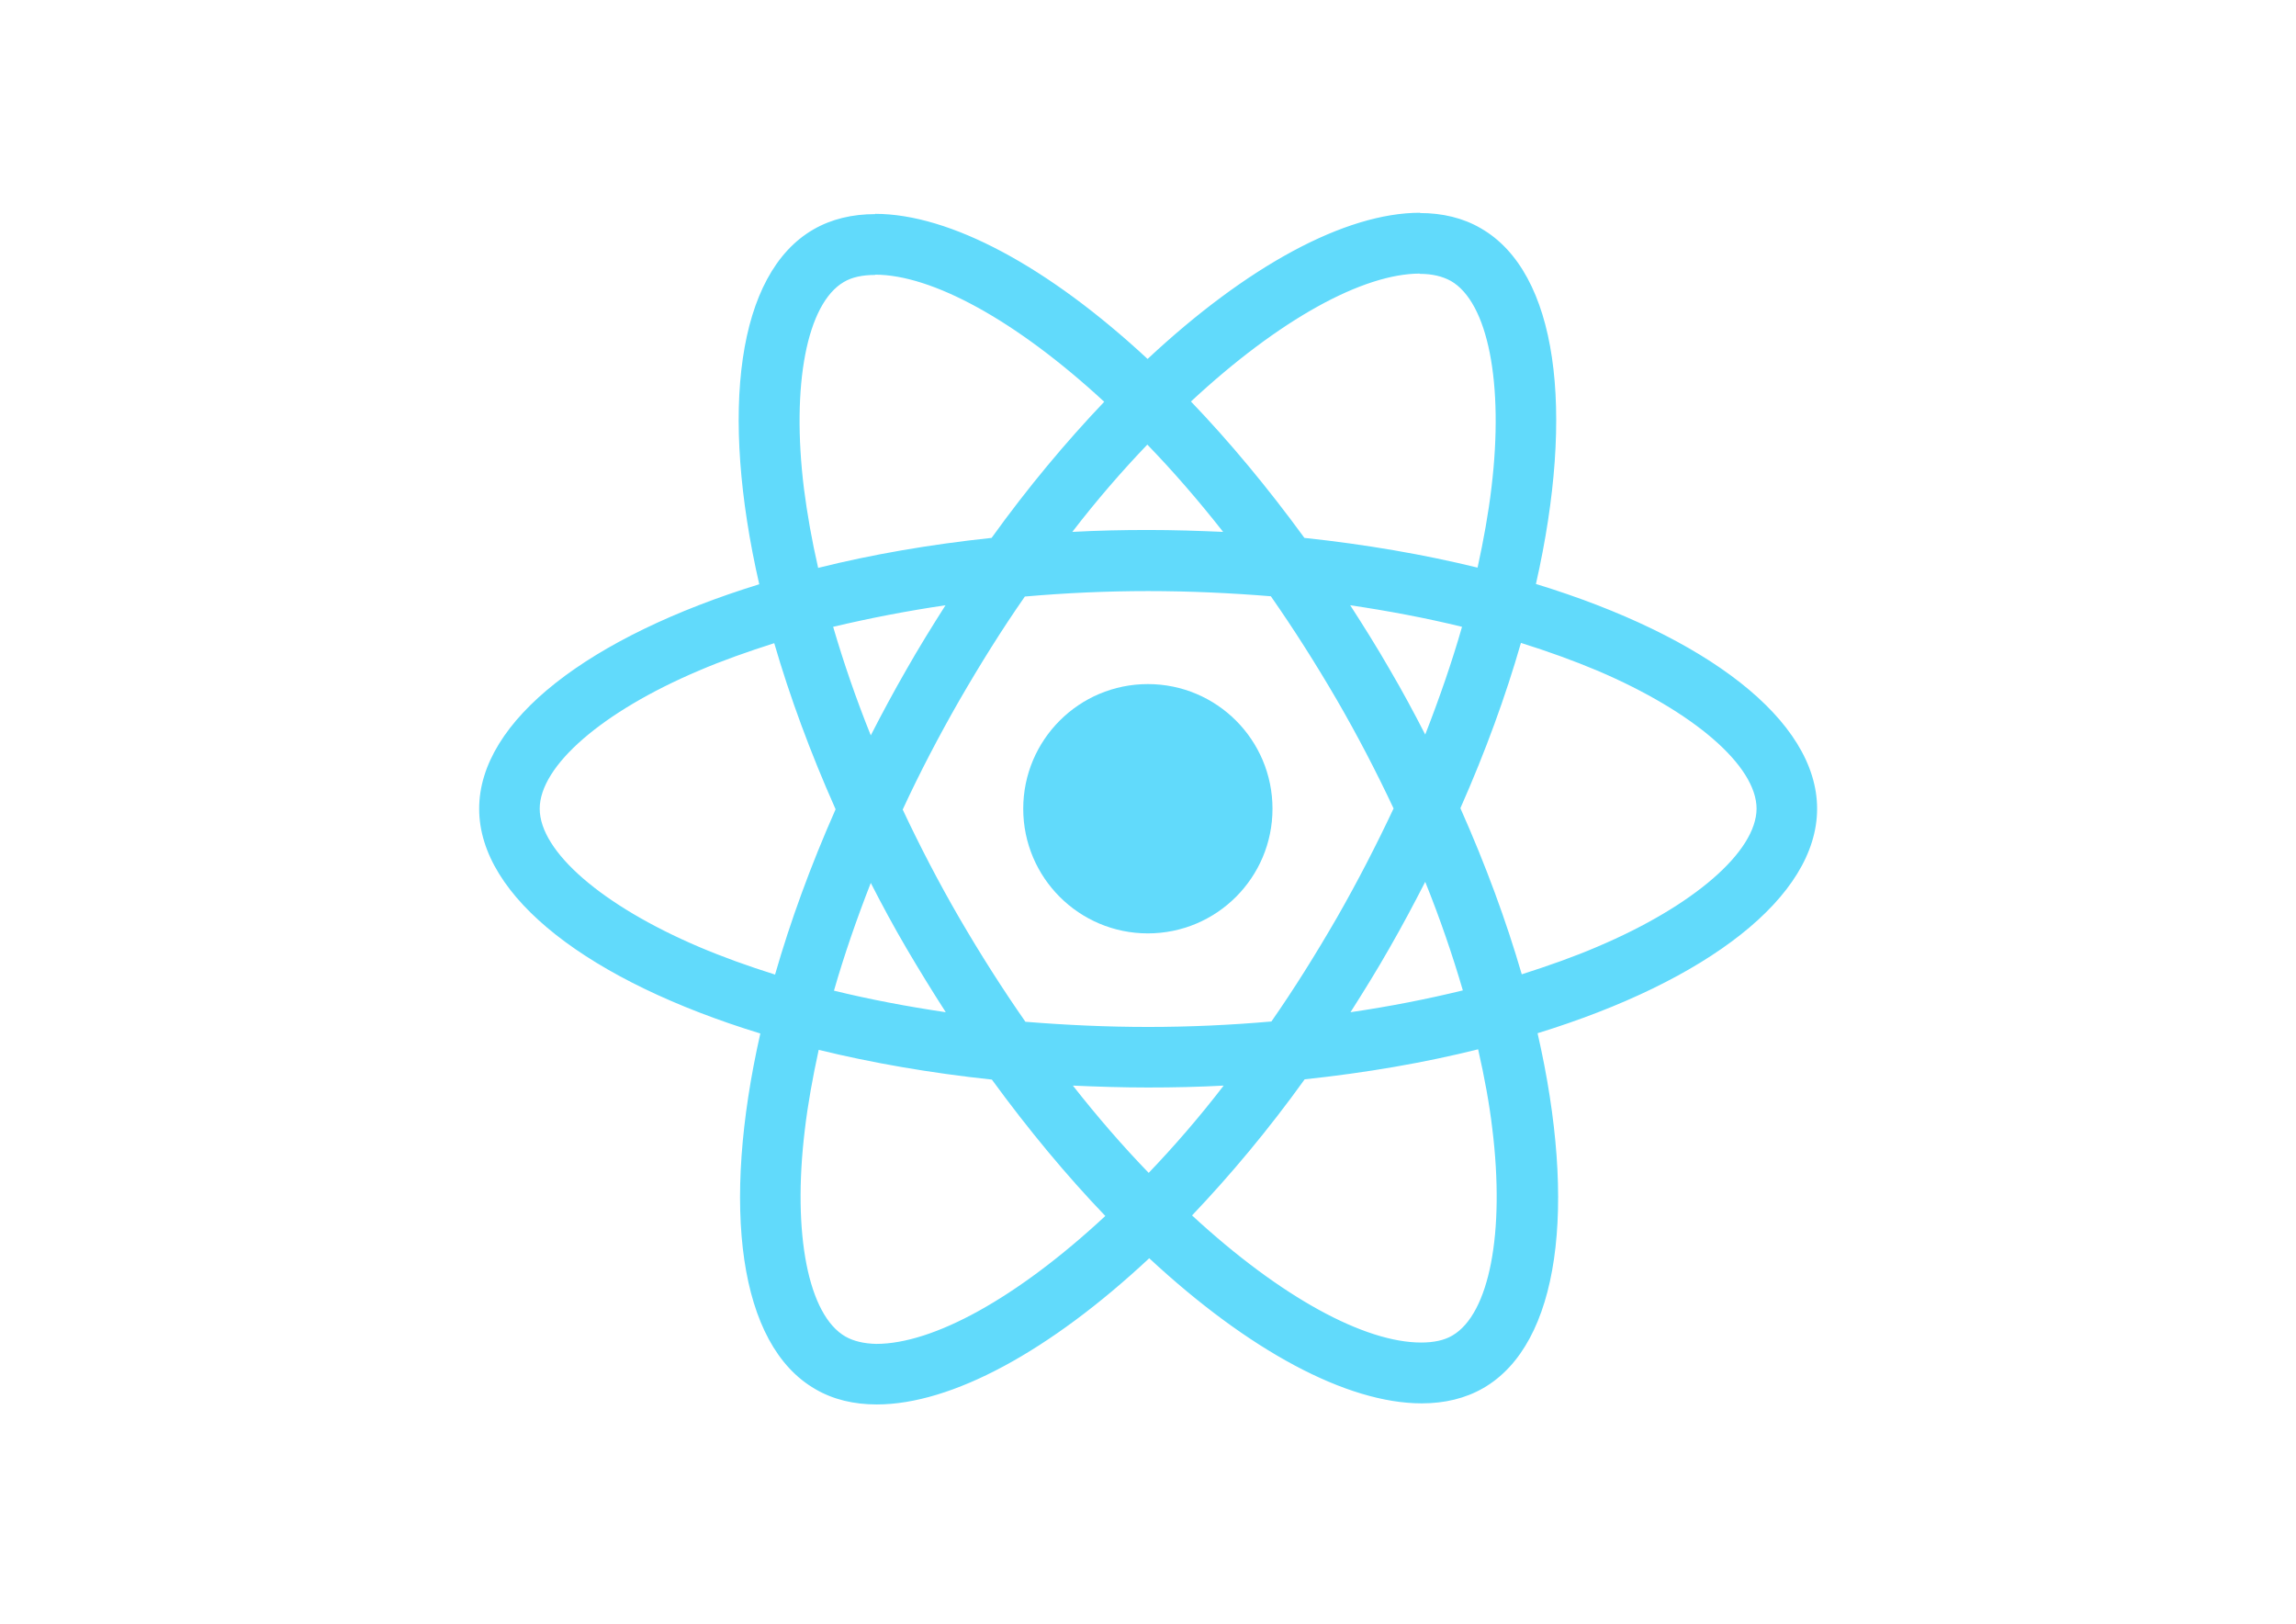
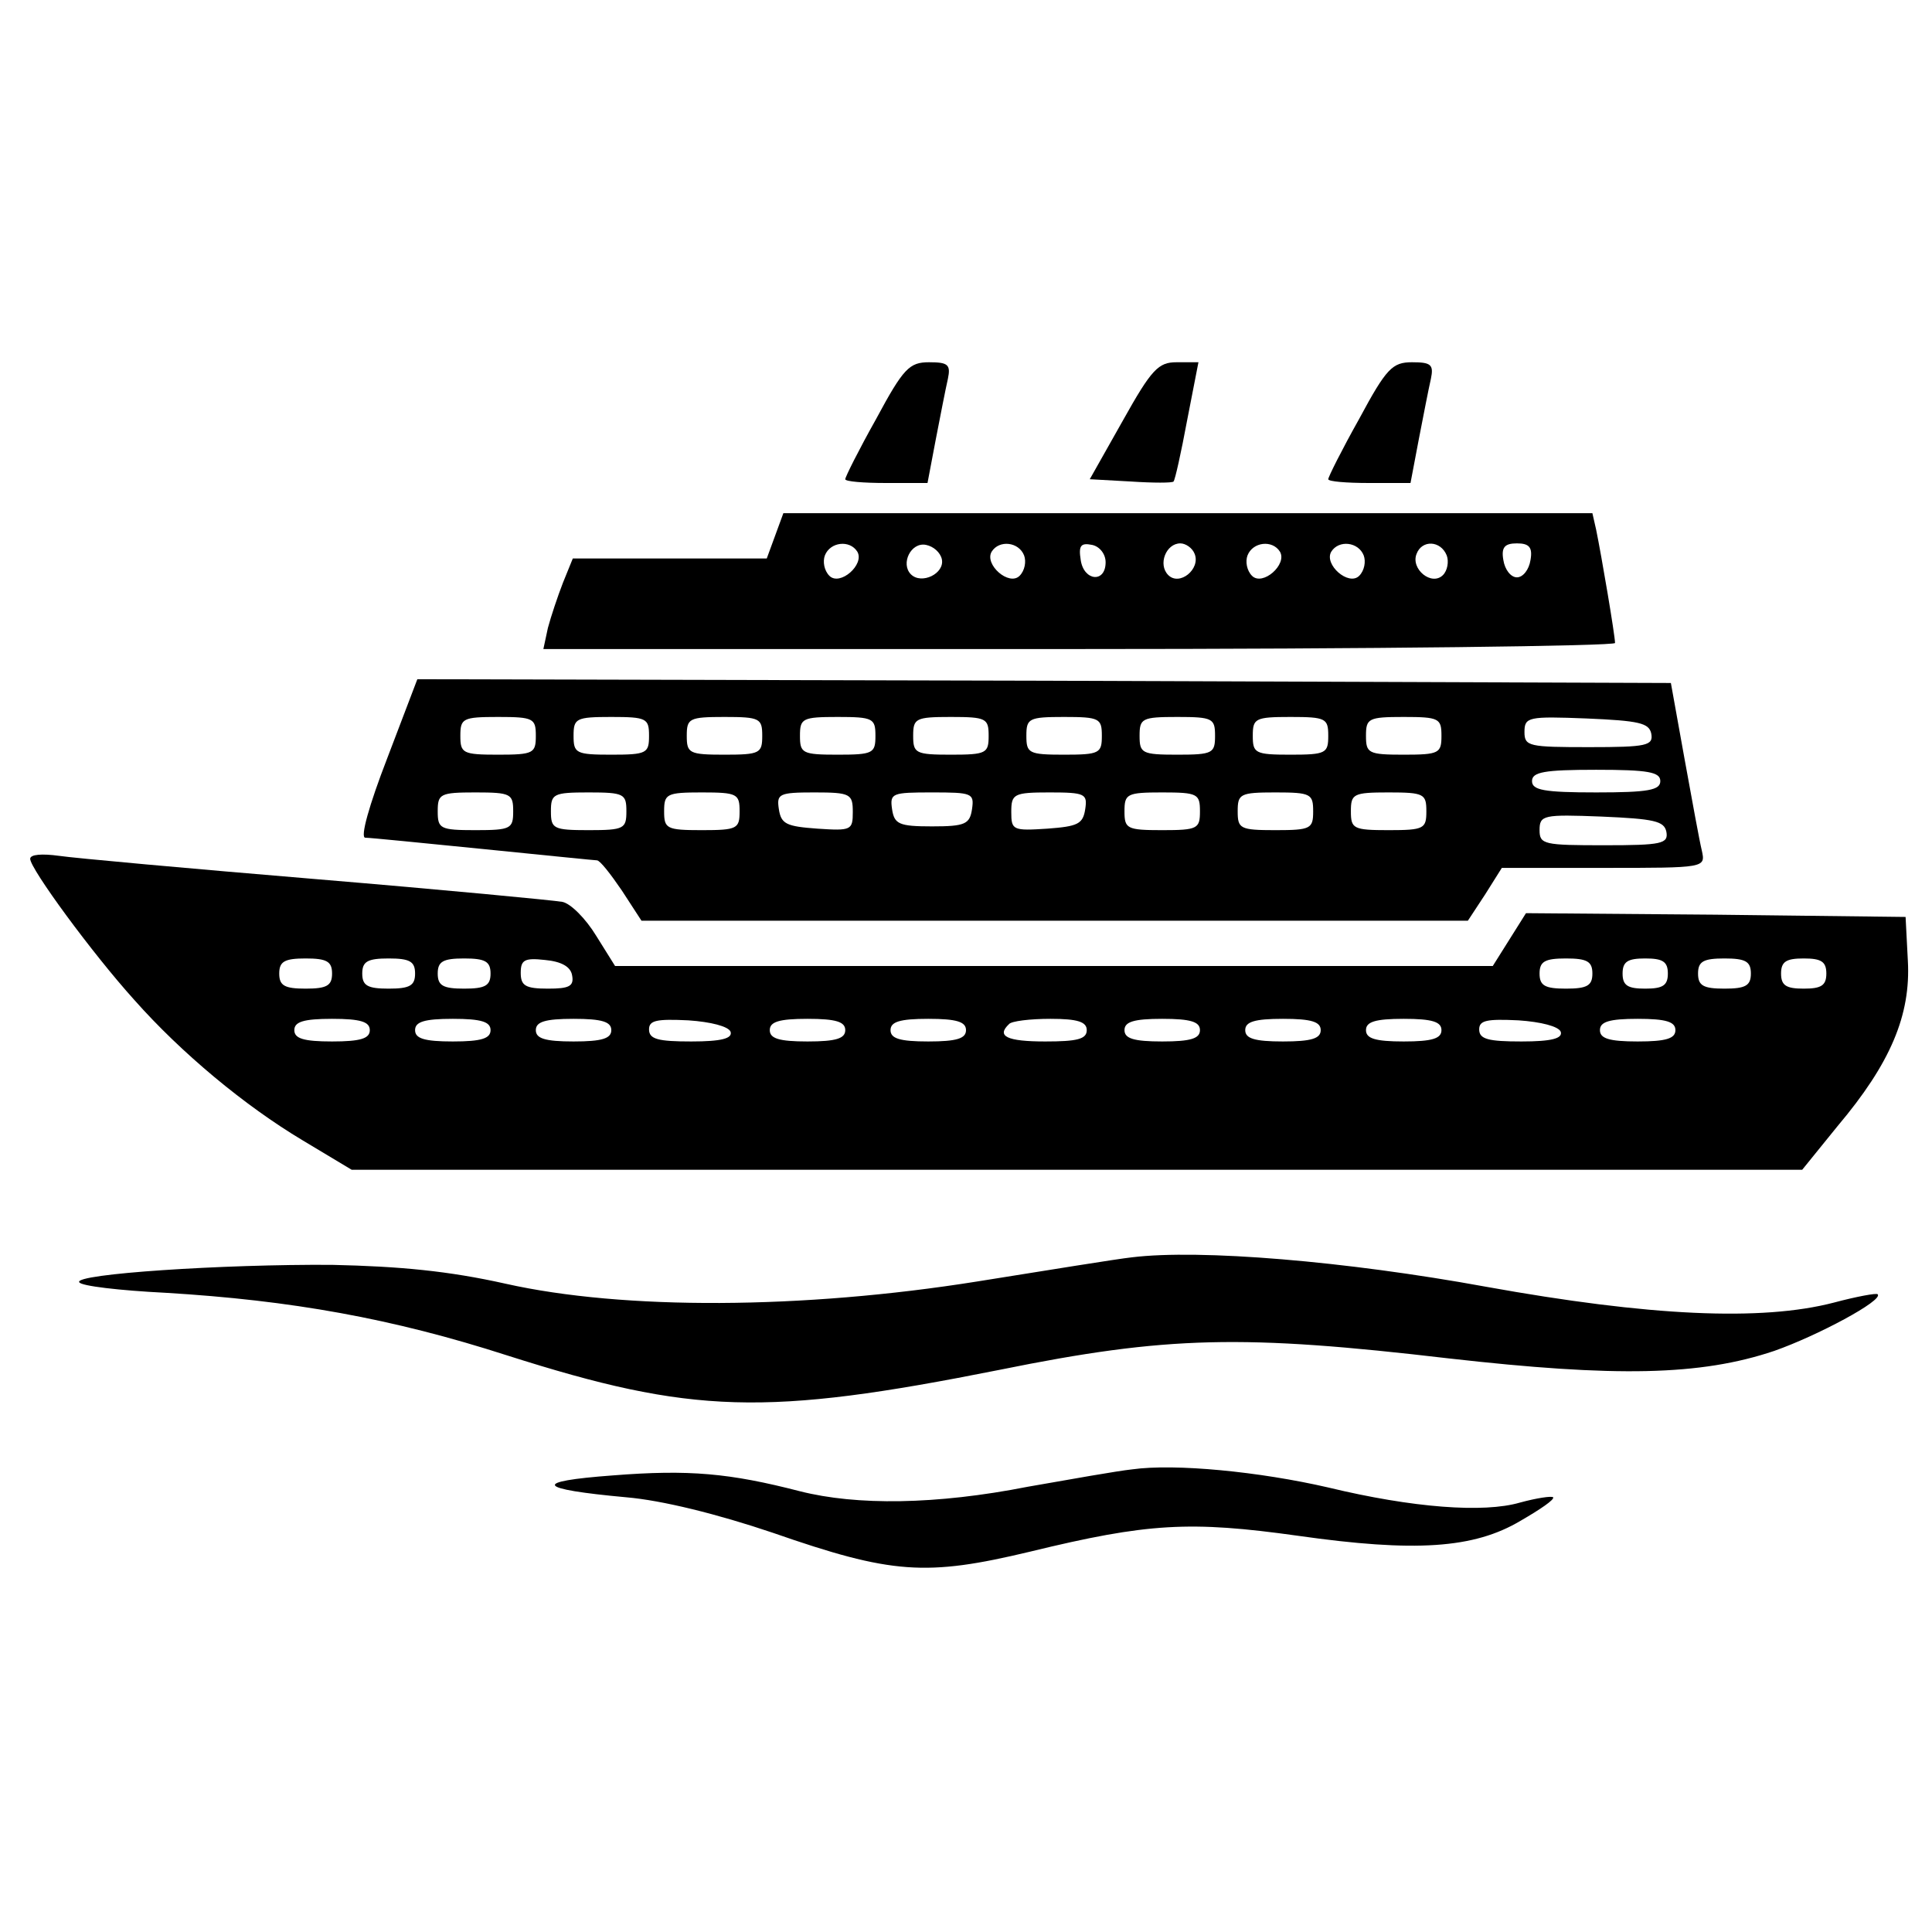
- <svg xmlns="http://www.w3.org/2000/svg" viewBox="0 0 841.9 595.3">
-   <g fill="#61DAFB">
-     <path d="M666.3 296.5c0-32.5-40.7-63.3-103.1-82.4 14.4-63.6 8-114.2-20.2-130.4-6.5-3.8-14.1-5.6-22.4-5.6v22.3c4.6 0 8.3.9 11.4 2.6 13.6 7.8 19.5 37.5 14.9 75.7-1.1 9.4-2.9 19.3-5.1 29.4-19.6-4.8-41-8.5-63.5-10.9-13.5-18.5-27.5-35.3-41.6-50 32.6-30.3 63.2-46.9 84-46.9V78c-27.5 0-63.5 19.6-99.9 53.6-36.4-33.8-72.4-53.2-99.9-53.2v22.3c20.7 0 51.4 16.5 84 46.6-14 14.7-28 31.4-41.3 49.9-22.6 2.4-44 6.1-63.6 11-2.3-10-4-19.7-5.2-29-4.7-38.2 1.1-67.9 14.6-75.8 3-1.8 6.9-2.6 11.5-2.6V78.5c-8.4 0-16 1.8-22.6 5.6-28.1 16.2-34.4 66.7-19.9 130.1-62.2 19.2-102.7 49.9-102.7 82.3 0 32.5 40.7 63.3 103.1 82.4-14.4 63.6-8 114.2 20.2 130.4 6.5 3.8 14.1 5.6 22.5 5.6 27.5 0 63.5-19.6 99.9-53.6 36.4 33.8 72.4 53.2 99.9 53.2 8.4 0 16-1.8 22.6-5.6 28.1-16.2 34.4-66.7 19.9-130.1 62-19.1 102.5-49.9 102.5-82.3zm-130.2-66.7c-3.7 12.9-8.3 26.2-13.5 39.5-4.1-8-8.4-16-13.1-24-4.6-8-9.5-15.8-14.4-23.4 14.2 2.1 27.9 4.7 41 7.9zm-45.8 106.5c-7.8 13.5-15.8 26.3-24.1 38.2-14.9 1.3-30 2-45.2 2-15.1 0-30.2-.7-45-1.9-8.3-11.9-16.4-24.6-24.2-38-7.6-13.1-14.5-26.4-20.8-39.8 6.2-13.4 13.2-26.8 20.7-39.9 7.8-13.5 15.8-26.3 24.1-38.2 14.9-1.3 30-2 45.2-2 15.1 0 30.2.7 45 1.9 8.3 11.9 16.4 24.6 24.2 38 7.6 13.1 14.5 26.4 20.8 39.8-6.3 13.4-13.2 26.8-20.7 39.9zm32.3-13c5.4 13.4 10 26.8 13.8 39.8-13.1 3.2-26.9 5.9-41.2 8 4.9-7.7 9.8-15.6 14.4-23.7 4.6-8 8.9-16.1 13-24.1zM421.2 430c-9.3-9.6-18.6-20.3-27.8-32 9 .4 18.2.7 27.5.7 9.4 0 18.7-.2 27.8-.7-9 11.7-18.3 22.4-27.5 32zm-74.4-58.9c-14.2-2.1-27.9-4.7-41-7.9 3.7-12.9 8.3-26.2 13.5-39.5 4.1 8 8.4 16 13.1 24 4.7 8 9.5 15.8 14.4 23.4zM420.7 163c9.3 9.6 18.6 20.3 27.8 32-9-.4-18.2-.7-27.5-.7-9.4 0-18.7.2-27.8.7 9-11.7 18.3-22.4 27.5-32zm-74 58.9c-4.9 7.7-9.8 15.6-14.4 23.7-4.6 8-8.9 16-13 24-5.4-13.4-10-26.8-13.8-39.8 13.1-3.1 26.9-5.8 41.2-7.9zm-90.5 125.2c-35.4-15.1-58.3-34.9-58.3-50.6 0-15.7 22.9-35.6 58.3-50.6 8.6-3.7 18-7 27.7-10.1 5.7 19.6 13.2 40 22.5 60.9-9.2 20.8-16.6 41.1-22.2 60.6-9.9-3.1-19.3-6.5-28-10.2zM310 490c-13.6-7.8-19.5-37.5-14.9-75.7 1.1-9.4 2.9-19.3 5.1-29.4 19.6 4.8 41 8.5 63.5 10.9 13.5 18.5 27.5 35.3 41.6 50-32.6 30.3-63.2 46.9-84 46.9-4.5-.1-8.3-1-11.3-2.7zm237.2-76.2c4.7 38.2-1.1 67.9-14.6 75.8-3 1.8-6.9 2.6-11.5 2.6-20.7 0-51.4-16.5-84-46.6 14-14.7 28-31.4 41.3-49.9 22.6-2.4 44-6.1 63.6-11 2.3 10.1 4.1 19.8 5.2 29.1zm38.5-66.7c-8.6 3.7-18 7-27.7 10.1-5.7-19.6-13.2-40-22.5-60.9 9.2-20.8 16.6-41.1 22.2-60.6 9.9 3.1 19.3 6.5 28.1 10.2 35.4 15.1 58.3 34.9 58.3 50.6-.1 15.7-23 35.6-58.4 50.6zM320.8 78.4z" />
-     <circle cx="420.9" cy="296.5" r="45.7" />
-     <path d="M520.5 78.1z" />
+ <svg xmlns="http://www.w3.org/2000/svg" version="1.0" width="256pt" height="256pt" viewBox="0 0 256 256" preserveAspectRatio="xMidYMid meet">
+   <g transform="translate(0,256) scale(0.1,-0.1)" fill="#000000" stroke="none">
+     <path d="M1161 2005 c-23 -41 -41 -77 -41 -80 0 -3 24 -5 54 -5 l55 0 11 58 c6 31 13 67 16 80 4 19 0 22 -25 22 -26 0 -34 -8 -70 -75z" />
+     <path d="M1488 2003 l-44 -78 54 -3 c30 -2 56 -2 57 0 2 2 10 38 18 81 l15 77 -29 0 c-24 0 -33 -9 -71 -77z" />
+     <path d="M1801 2005 c-23 -41 -41 -77 -41 -80 0 -3 24 -5 54 -5 l55 0 11 58 c6 31 13 67 16 80 4 19 0 22 -25 22 -26 0 -34 -8 -70 -75z" />
+     <path d="M1027 1850 l-11 -30 -129 0 -128 0 -13 -32 c-7 -18 -16 -45 -20 -60 l-6 -28 710 0 c390 0 710 4 710 8 0 10 -18 116 -25 150 l-5 22 -536 0 -536 0 -11 -30z m109 -21 c10 -17 -23 -46 -37 -32 -7 7 -9 19 -6 27 7 18 33 21 43 5z m112 -10 c4 -19 -27 -34 -41 -20 -14 14 0 43 20 39 10 -2 19 -10 21 -19z m109 5 c3 -8 1 -20 -6 -27 -14 -14 -47 15 -37 32 10 16 36 13 43 -5z m108 -9 c0 -28 -29 -25 -33 3 -3 19 0 23 15 20 10 -2 18 -12 18 -23z m118 11 c8 -20 -20 -43 -35 -28 -14 14 -3 42 16 42 7 0 16 -6 19 -14z m113 3 c10 -17 -23 -46 -37 -32 -7 7 -9 19 -6 27 7 18 33 21 43 5z m111 -5 c3 -8 1 -20 -6 -27 -14 -14 -47 15 -37 32 10 16 36 13 43 -5z m110 0 c3 -8 1 -20 -5 -26 -15 -15 -43 8 -35 28 7 19 32 18 40 -2z m111 -6 c-2 -13 -10 -23 -18 -23 -8 0 -16 10 -18 23 -3 17 2 22 18 22 16 0 21 -5 18 -22z" />
+     <path d="M513 1555 c-24 -62 -36 -105 -29 -105 6 0 76 -7 156 -15 80 -8 148 -15 151 -15 4 0 18 -18 33 -40 l26 -40 548 0 547 0 23 35 22 35 135 0 c135 0 135 0 130 23 -3 12 -13 67 -23 122 l-18 100 -830 3 -831 2 -40 -105z m197 30 c0 -23 -3 -25 -50 -25 -47 0 -50 2 -50 25 0 23 3 25 50 25 47 0 50 -2 50 -25z m150 0 c0 -23 -3 -25 -50 -25 -47 0 -50 2 -50 25 0 23 3 25 50 25 47 0 50 -2 50 -25z m150 0 c0 -23 -3 -25 -50 -25 -47 0 -50 2 -50 25 0 23 3 25 50 25 47 0 50 -2 50 -25z m150 0 c0 -23 -3 -25 -50 -25 -47 0 -50 2 -50 25 0 23 3 25 50 25 47 0 50 -2 50 -25z m150 0 c0 -23 -3 -25 -50 -25 -47 0 -50 2 -50 25 0 23 3 25 50 25 47 0 50 -2 50 -25z m150 0 c0 -23 -3 -25 -50 -25 -47 0 -50 2 -50 25 0 23 3 25 50 25 47 0 50 -2 50 -25z m150 0 c0 -23 -3 -25 -50 -25 -47 0 -50 2 -50 25 0 23 3 25 50 25 47 0 50 -2 50 -25z m150 0 c0 -23 -3 -25 -50 -25 -47 0 -50 2 -50 25 0 23 3 25 50 25 47 0 50 -2 50 -25z m150 0 c0 -23 -3 -25 -50 -25 -47 0 -50 2 -50 25 0 23 3 25 50 25 47 0 50 -2 50 -25z m278 3 c3 -16 -6 -18 -82 -18 -80 0 -86 1 -86 20 0 20 5 21 82 18 70 -3 83 -6 86 -20z m12 -63 c0 -12 -16 -15 -85 -15 -69 0 -85 3 -85 15 0 12 16 15 85 15 69 0 85 -3 85 -15z m-1520 -40 c0 -23 -3 -25 -50 -25 -47 0 -50 2 -50 25 0 23 3 25 50 25 47 0 50 -2 50 -25z m150 0 c0 -23 -3 -25 -50 -25 -47 0 -50 2 -50 25 0 23 3 25 50 25 47 0 50 -2 50 -25z m150 0 c0 -23 -3 -25 -50 -25 -47 0 -50 2 -50 25 0 23 3 25 50 25 47 0 50 -2 50 -25z m150 -1 c0 -24 -2 -25 -47 -22 -41 3 -48 6 -51 26 -3 20 0 22 47 22 48 0 51 -2 51 -26z m158 4 c-3 -20 -9 -23 -53 -23 -44 0 -50 3 -53 23 -3 21 0 22 53 22 53 0 56 -1 53 -22z m150 0 c-3 -20 -10 -23 -50 -26 -46 -3 -48 -2 -48 22 0 24 3 26 51 26 47 0 50 -2 47 -22z m152 -3 c0 -23 -3 -25 -50 -25 -47 0 -50 2 -50 25 0 23 3 25 50 25 47 0 50 -2 50 -25z m150 0 c0 -23 -3 -25 -50 -25 -47 0 -50 2 -50 25 0 23 3 25 50 25 47 0 50 -2 50 -25z m150 0 c0 -23 -3 -25 -50 -25 -47 0 -50 2 -50 25 0 23 3 25 50 25 47 0 50 -2 50 -25z m318 -27 c3 -16 -6 -18 -82 -18 -80 0 -86 1 -86 20 0 20 5 21 82 18 70 -3 83 -6 86 -20z" />
+     <path d="M40 1422 c0 -13 82 -125 138 -187 62 -70 146 -140 223 -186 l65 -39 961 0 961 0 47 58 c70 83 97 147 93 219 l-3 58 -252 3 -251 2 -22 -35 -22 -35 -581 0 -582 0 -25 40 c-14 23 -34 43 -45 45 -11 2 -157 16 -325 30 -168 14 -322 28 -342 31 -22 3 -38 2 -38 -4z m400 -152 c0 -16 -7 -20 -35 -20 -28 0 -35 4 -35 20 0 16 7 20 35 20 28 0 35 -4 35 -20z m110 0 c0 -16 -7 -20 -35 -20 -28 0 -35 4 -35 20 0 16 7 20 35 20 28 0 35 -4 35 -20z m100 0 c0 -16 -7 -20 -35 -20 -28 0 -35 4 -35 20 0 16 7 20 35 20 28 0 35 -4 35 -20z m108 -2 c3 -15 -4 -18 -32 -18 -30 0 -36 4 -36 21 0 17 5 20 32 17 22 -2 34 -9 36 -20z m1352 2 c0 -16 -7 -20 -35 -20 -28 0 -35 4 -35 20 0 16 7 20 35 20 28 0 35 -4 35 -20z m100 0 c0 -16 -7 -20 -30 -20 -23 0 -30 4 -30 20 0 16 7 20 30 20 23 0 30 -4 30 -20z m110 0 c0 -16 -7 -20 -35 -20 -28 0 -35 4 -35 20 0 16 7 20 35 20 28 0 35 -4 35 -20z m100 0 c0 -16 -7 -20 -30 -20 -23 0 -30 4 -30 20 0 16 7 20 30 20 23 0 30 -4 30 -20z m-1930 -75 c0 -11 -12 -15 -50 -15 -38 0 -50 4 -50 15 0 11 12 15 50 15 38 0 50 -4 50 -15z m160 0 c0 -11 -12 -15 -50 -15 -38 0 -50 4 -50 15 0 11 12 15 50 15 38 0 50 -4 50 -15z m160 0 c0 -11 -12 -15 -50 -15 -38 0 -50 4 -50 15 0 11 12 15 50 15 38 0 50 -4 50 -15z m158 -2 c3 -9 -12 -13 -52 -13 -44 0 -56 3 -56 16 0 12 10 14 52 12 30 -2 53 -8 56 -15z m152 2 c0 -11 -12 -15 -50 -15 -38 0 -50 4 -50 15 0 11 12 15 50 15 38 0 50 -4 50 -15z m160 0 c0 -11 -12 -15 -50 -15 -38 0 -50 4 -50 15 0 11 12 15 50 15 38 0 50 -4 50 -15z m160 0 c0 -12 -13 -15 -55 -15 -51 0 -65 7 -48 23 3 4 28 7 55 7 36 0 48 -4 48 -15z m150 0 c0 -11 -12 -15 -50 -15 -38 0 -50 4 -50 15 0 11 12 15 50 15 38 0 50 -4 50 -15z m160 0 c0 -11 -12 -15 -50 -15 -38 0 -50 4 -50 15 0 11 12 15 50 15 38 0 50 -4 50 -15z m160 0 c0 -11 -12 -15 -50 -15 -38 0 -50 4 -50 15 0 11 12 15 50 15 38 0 50 -4 50 -15z m158 -2 c3 -9 -12 -13 -52 -13 -44 0 -56 3 -56 16 0 12 10 14 52 12 30 -2 53 -8 56 -15z m152 2 c0 -11 -12 -15 -50 -15 -38 0 -50 4 -50 15 0 11 12 15 50 15 38 0 50 -4 50 -15z" />
+     <path d="M1500 894 c-19 -2 -111 -17 -205 -32 -232 -37 -469 -38 -625 -3 -76 17 -140 23 -230 25 -144 1 -342 -12 -335 -23 2 -5 54 -11 114 -14 167 -10 301 -34 453 -83 245 -78 342 -81 653 -19 222 45 322 47 595 15 221 -25 333 -23 431 10 57 20 145 67 137 75 -1 2 -28 -3 -58 -11 -96 -25 -245 -18 -461 21 -186 34 -379 50 -469 39z" />
+     <path d="M1500 613 c-19 -2 -81 -13 -138 -23 -122 -24 -227 -25 -302 -6 -93 24 -147 29 -248 21 -108 -8 -102 -18 18 -29 47 -4 120 -22 194 -47 158 -55 203 -58 341 -25 156 38 212 41 355 21 155 -22 233 -17 295 20 26 15 45 28 43 31 -2 2 -22 -1 -44 -7 -48 -14 -142 -7 -254 20 -91 21 -203 32 -260 24z" />
  </g>
</svg>
